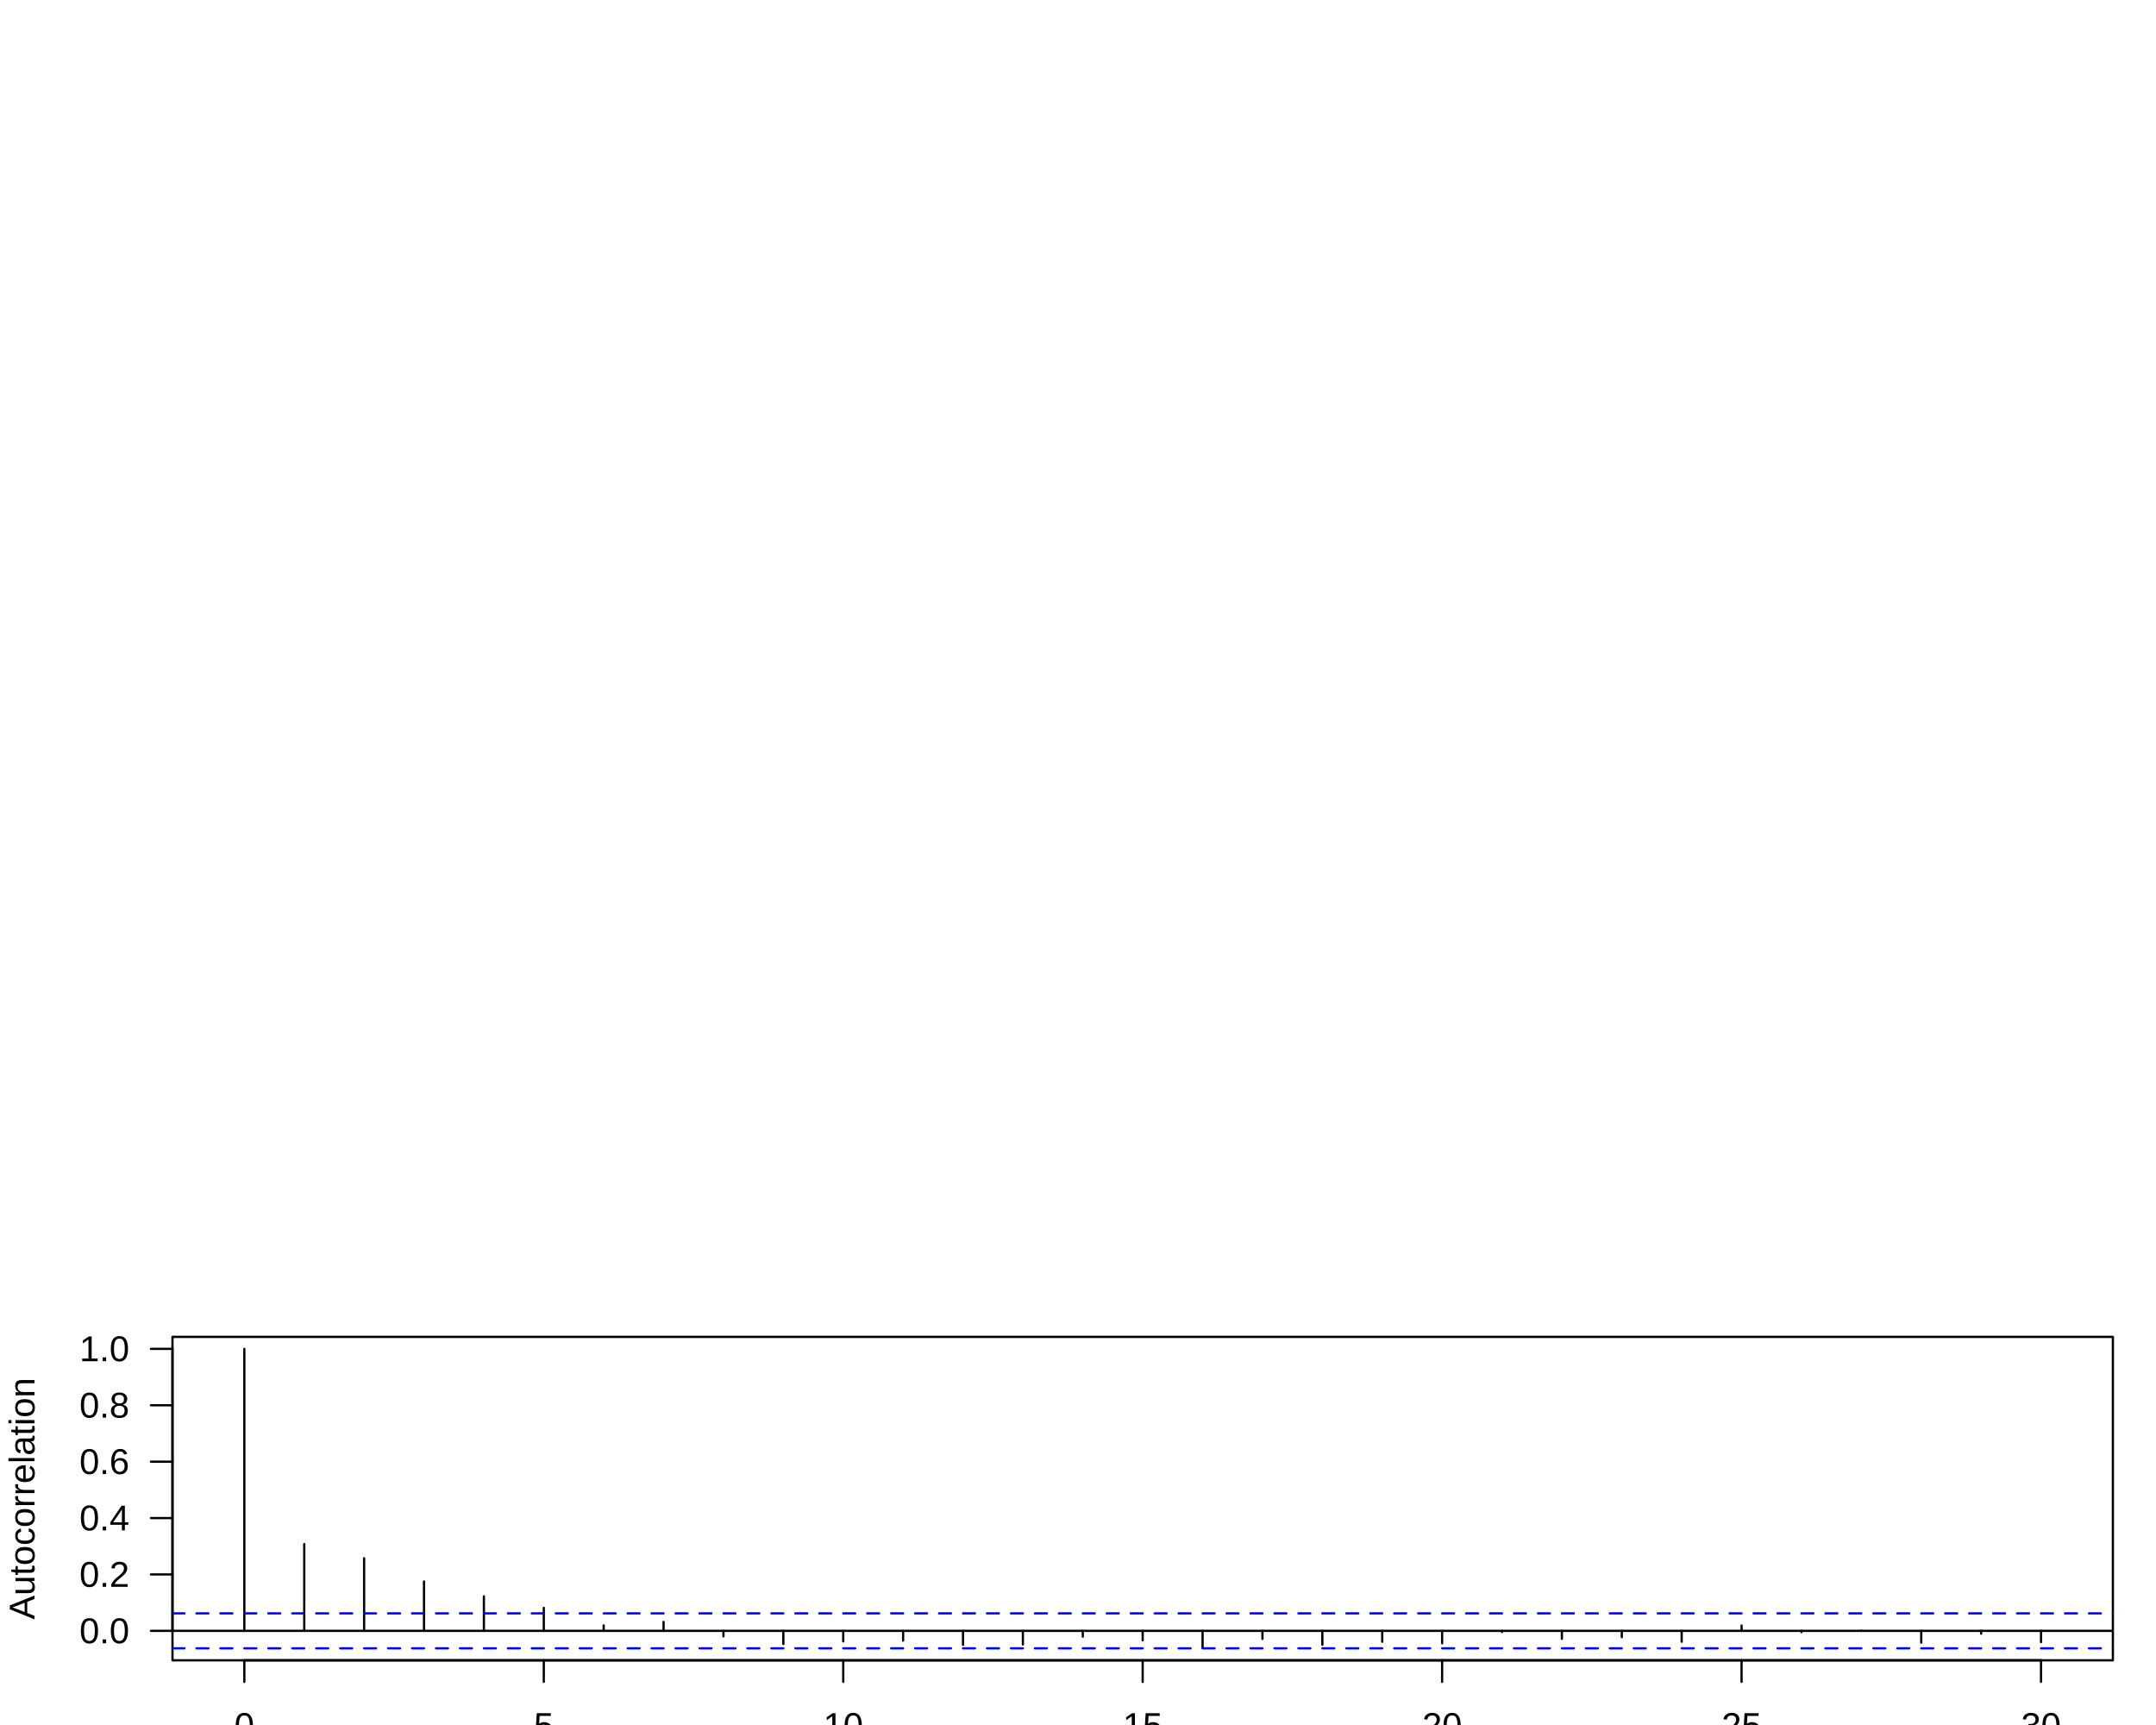
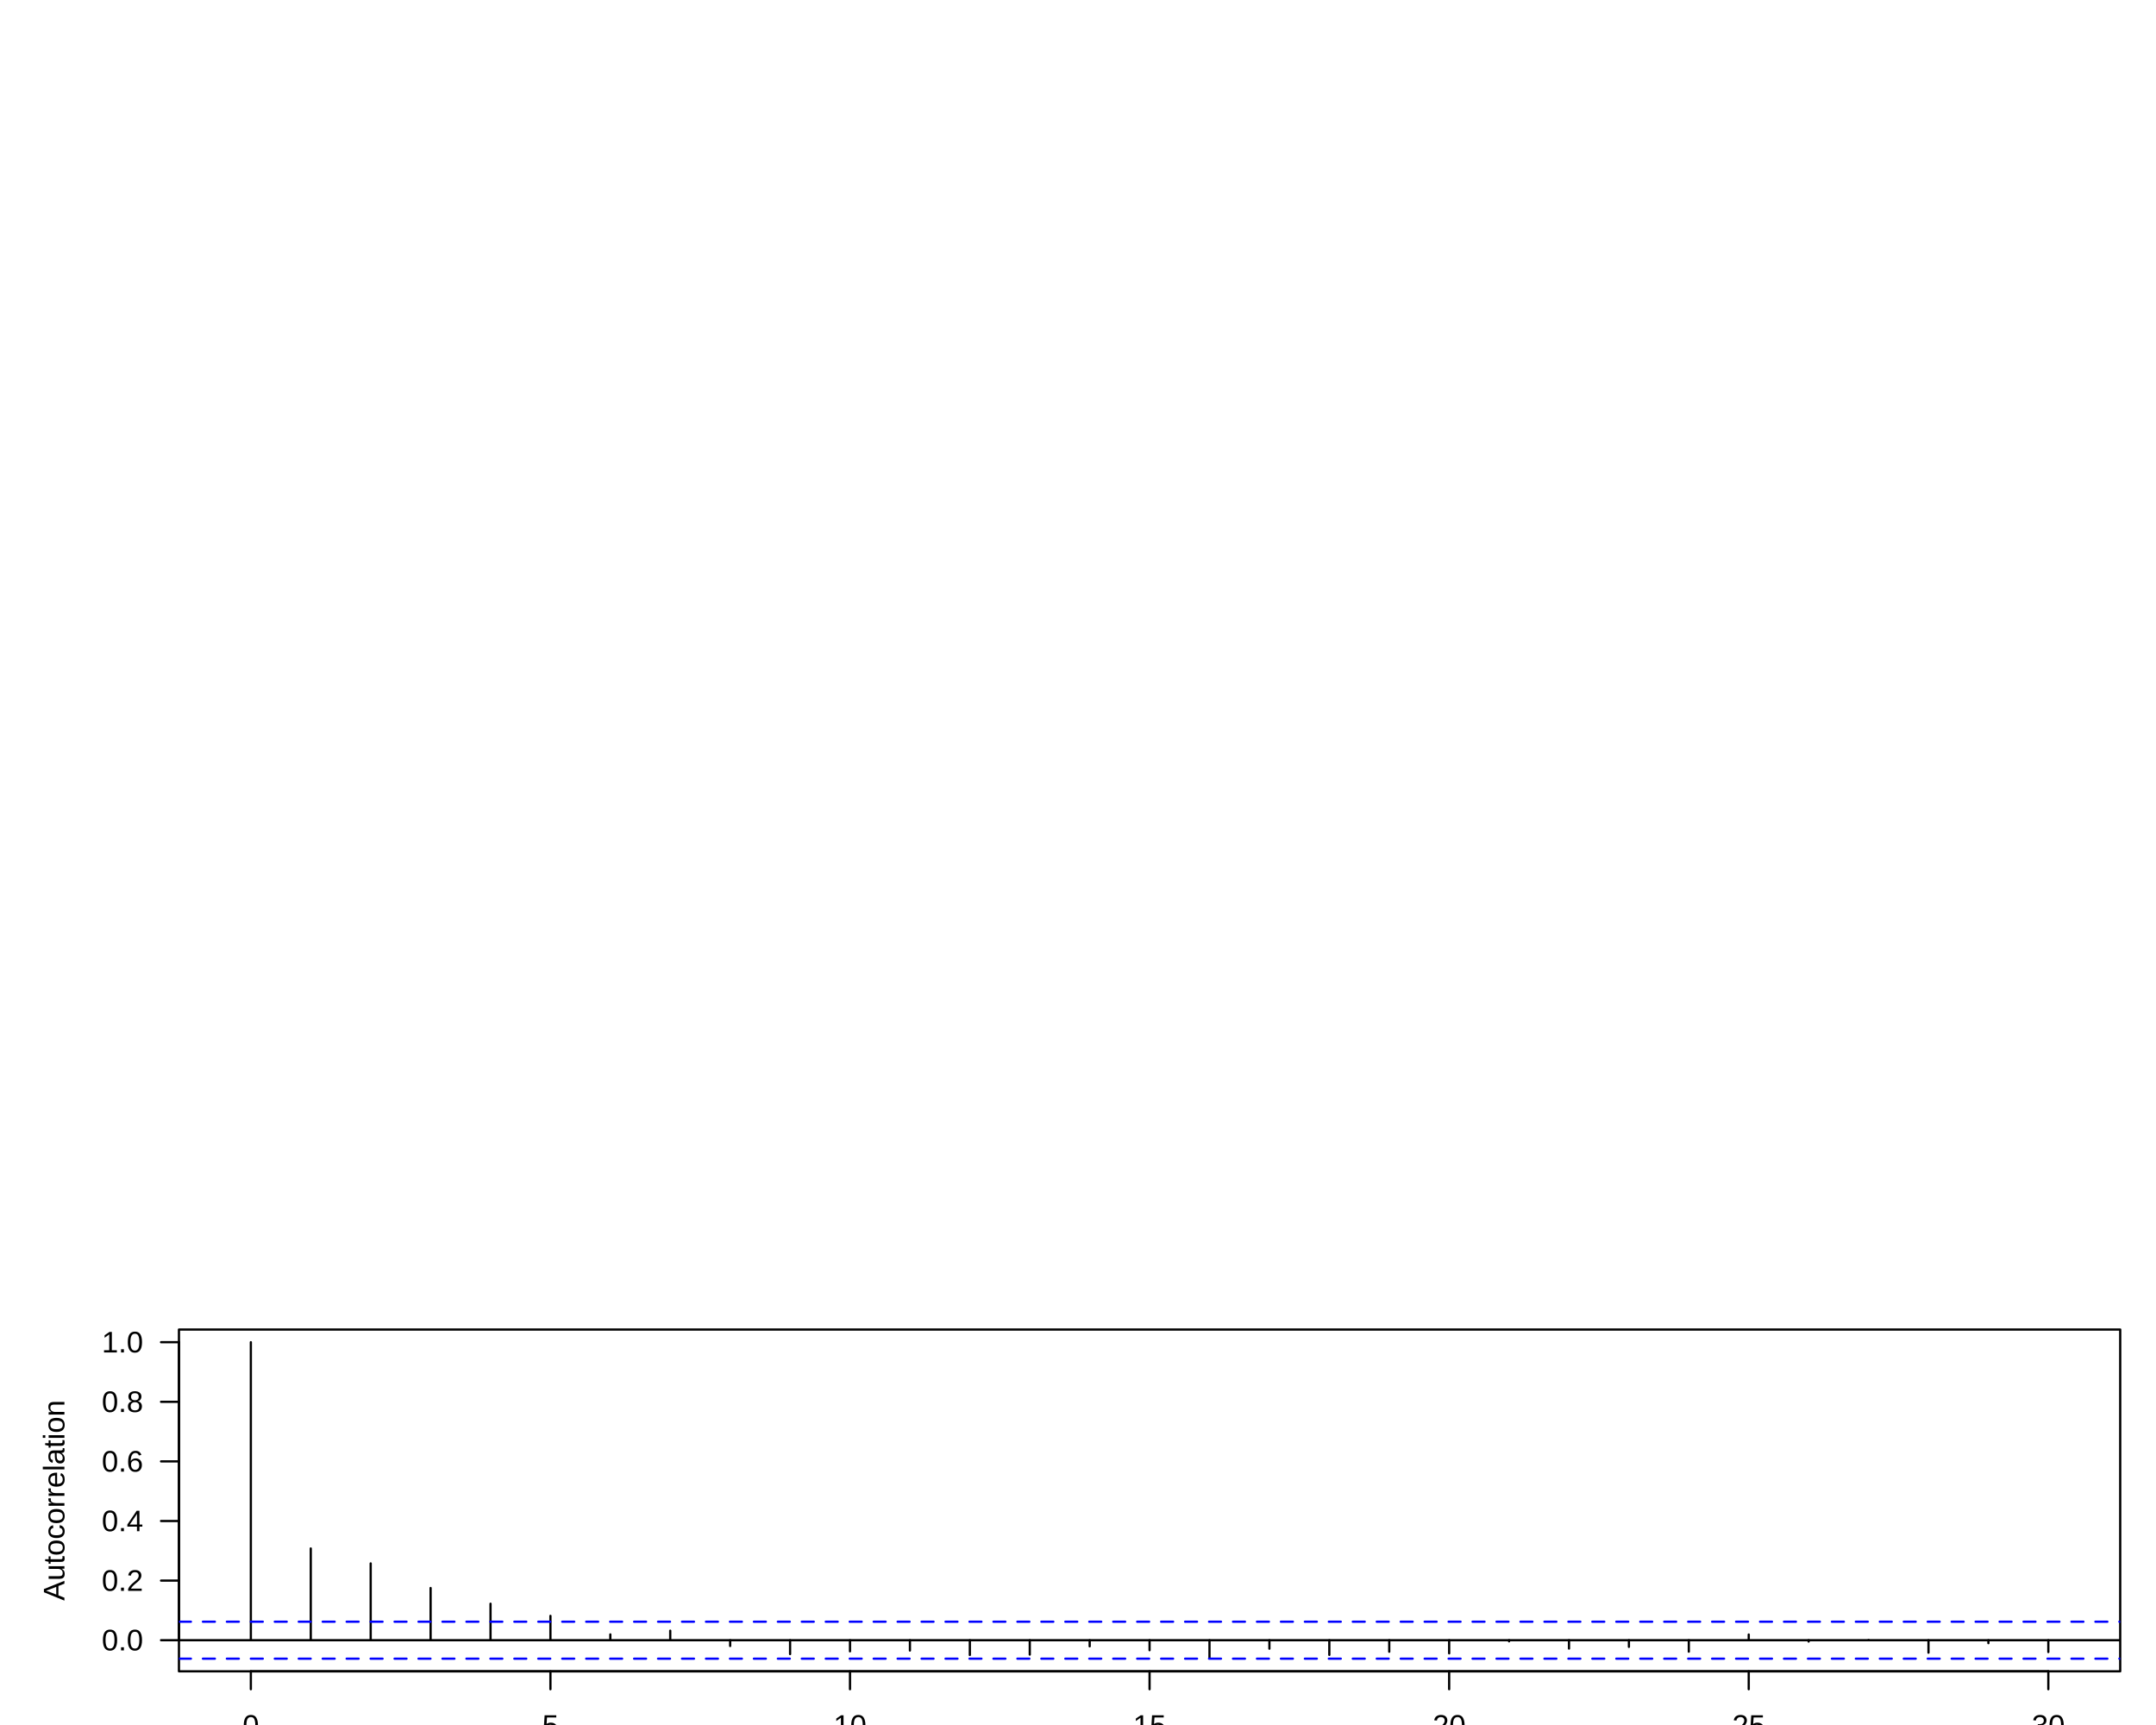
<svg xmlns="http://www.w3.org/2000/svg" viewBox="0 0 720.00 576.00">
  <defs>
    <style type="text/css">
    line, polyline, polygon, path, rect, circle {
      fill: none;
      stroke: #000000;
      stroke-linecap: round;
      stroke-linejoin: round;
      stroke-miterlimit: 10.00;
    }
  </style>
  </defs>
  <rect width="100%" height="100%" style="stroke: none; fill: #FFFFFF;" />
  <defs>
-     <clipPath id="cpNTcuNjB8NzA1LjYwfDU1NC40MHw0NDYuNDA=">
-       <rect x="57.60" y="446.40" width="648.00" height="108.00" />
+     <clipPath id="cpNTkuNzZ8NzA4LjA1fDU1OC4wN3w0NDMuOTU=">
+       <rect x="59.76" y="443.95" width="648.29" height="114.12" />
    </clipPath>
  </defs>
-   <line x1="81.60" y1="544.56" x2="81.60" y2="450.40" style="stroke-width: 0.75;" clip-path="url(#cpNTcuNjB8NzA1LjYwfDU1NC40MHw0NDYuNDA=)" />
-   <line x1="101.60" y1="544.56" x2="101.60" y2="515.58" style="stroke-width: 0.75;" clip-path="url(#cpNTcuNjB8NzA1LjYwfDU1NC40MHw0NDYuNDA=)" />
-   <line x1="121.60" y1="544.56" x2="121.60" y2="520.30" style="stroke-width: 0.75;" clip-path="url(#cpNTcuNjB8NzA1LjYwfDU1NC40MHw0NDYuNDA=)" />
-   <line x1="141.60" y1="544.56" x2="141.60" y2="528.07" style="stroke-width: 0.75;" clip-path="url(#cpNTcuNjB8NzA1LjYwfDU1NC40MHw0NDYuNDA=)" />
-   <line x1="161.60" y1="544.56" x2="161.60" y2="533.04" style="stroke-width: 0.75;" clip-path="url(#cpNTcuNjB8NzA1LjYwfDU1NC40MHw0NDYuNDA=)" />
-   <line x1="181.60" y1="544.56" x2="181.60" y2="536.88" style="stroke-width: 0.75;" clip-path="url(#cpNTcuNjB8NzA1LjYwfDU1NC40MHw0NDYuNDA=)" />
-   <line x1="201.60" y1="544.56" x2="201.60" y2="542.74" style="stroke-width: 0.75;" clip-path="url(#cpNTcuNjB8NzA1LjYwfDU1NC40MHw0NDYuNDA=)" />
-   <line x1="221.60" y1="544.56" x2="221.60" y2="541.57" style="stroke-width: 0.75;" clip-path="url(#cpNTcuNjB8NzA1LjYwfDU1NC40MHw0NDYuNDA=)" />
-   <line x1="241.60" y1="544.56" x2="241.60" y2="546.40" style="stroke-width: 0.75;" clip-path="url(#cpNTcuNjB8NzA1LjYwfDU1NC40MHw0NDYuNDA=)" />
-   <line x1="261.60" y1="544.56" x2="261.60" y2="548.95" style="stroke-width: 0.75;" clip-path="url(#cpNTcuNjB8NzA1LjYwfDU1NC40MHw0NDYuNDA=)" />
-   <line x1="281.60" y1="544.56" x2="281.60" y2="548.09" style="stroke-width: 0.75;" clip-path="url(#cpNTcuNjB8NzA1LjYwfDU1NC40MHw0NDYuNDA=)" />
-   <line x1="301.60" y1="544.56" x2="301.60" y2="547.83" style="stroke-width: 0.75;" clip-path="url(#cpNTcuNjB8NzA1LjYwfDU1NC40MHw0NDYuNDA=)" />
-   <line x1="321.60" y1="544.56" x2="321.60" y2="549.24" style="stroke-width: 0.75;" clip-path="url(#cpNTcuNjB8NzA1LjYwfDU1NC40MHw0NDYuNDA=)" />
-   <line x1="341.60" y1="544.56" x2="341.60" y2="549.11" style="stroke-width: 0.75;" clip-path="url(#cpNTcuNjB8NzA1LjYwfDU1NC40MHw0NDYuNDA=)" />
-   <line x1="361.60" y1="544.56" x2="361.60" y2="546.51" style="stroke-width: 0.75;" clip-path="url(#cpNTcuNjB8NzA1LjYwfDU1NC40MHw0NDYuNDA=)" />
-   <line x1="381.60" y1="544.56" x2="381.60" y2="547.73" style="stroke-width: 0.75;" clip-path="url(#cpNTcuNjB8NzA1LjYwfDU1NC40MHw0NDYuNDA=)" />
-   <line x1="401.60" y1="544.56" x2="401.60" y2="550.19" style="stroke-width: 0.75;" clip-path="url(#cpNTcuNjB8NzA1LjYwfDU1NC40MHw0NDYuNDA=)" />
-   <line x1="421.60" y1="544.56" x2="421.60" y2="547.25" style="stroke-width: 0.75;" clip-path="url(#cpNTcuNjB8NzA1LjYwfDU1NC40MHw0NDYuNDA=)" />
-   <line x1="441.60" y1="544.56" x2="441.60" y2="549.21" style="stroke-width: 0.75;" clip-path="url(#cpNTcuNjB8NzA1LjYwfDU1NC40MHw0NDYuNDA=)" />
-   <line x1="461.60" y1="544.56" x2="461.60" y2="548.21" style="stroke-width: 0.75;" clip-path="url(#cpNTcuNjB8NzA1LjYwfDU1NC40MHw0NDYuNDA=)" />
-   <line x1="481.60" y1="544.56" x2="481.60" y2="548.73" style="stroke-width: 0.75;" clip-path="url(#cpNTcuNjB8NzA1LjYwfDU1NC40MHw0NDYuNDA=)" />
-   <line x1="501.60" y1="544.56" x2="501.60" y2="544.93" style="stroke-width: 0.75;" clip-path="url(#cpNTcuNjB8NzA1LjYwfDU1NC40MHw0NDYuNDA=)" />
-   <line x1="521.60" y1="544.56" x2="521.60" y2="547.22" style="stroke-width: 0.75;" clip-path="url(#cpNTcuNjB8NzA1LjYwfDU1NC40MHw0NDYuNDA=)" />
-   <line x1="541.60" y1="544.56" x2="541.60" y2="546.67" style="stroke-width: 0.75;" clip-path="url(#cpNTcuNjB8NzA1LjYwfDU1NC40MHw0NDYuNDA=)" />
-   <line x1="561.60" y1="544.56" x2="561.60" y2="548.19" style="stroke-width: 0.75;" clip-path="url(#cpNTcuNjB8NzA1LjYwfDU1NC40MHw0NDYuNDA=)" />
-   <line x1="581.60" y1="544.56" x2="581.60" y2="542.78" style="stroke-width: 0.75;" clip-path="url(#cpNTcuNjB8NzA1LjYwfDU1NC40MHw0NDYuNDA=)" />
-   <line x1="601.60" y1="544.56" x2="601.60" y2="544.99" style="stroke-width: 0.75;" clip-path="url(#cpNTcuNjB8NzA1LjYwfDU1NC40MHw0NDYuNDA=)" />
-   <line x1="621.60" y1="544.56" x2="621.60" y2="544.52" style="stroke-width: 0.75;" clip-path="url(#cpNTcuNjB8NzA1LjYwfDU1NC40MHw0NDYuNDA=)" />
-   <line x1="641.60" y1="544.56" x2="641.60" y2="548.51" style="stroke-width: 0.75;" clip-path="url(#cpNTcuNjB8NzA1LjYwfDU1NC40MHw0NDYuNDA=)" />
-   <line x1="661.60" y1="544.56" x2="661.60" y2="545.51" style="stroke-width: 0.75;" clip-path="url(#cpNTcuNjB8NzA1LjYwfDU1NC40MHw0NDYuNDA=)" />
-   <line x1="681.60" y1="544.56" x2="681.60" y2="548.31" style="stroke-width: 0.75;" clip-path="url(#cpNTcuNjB8NzA1LjYwfDU1NC40MHw0NDYuNDA=)" />
+   <line x1="83.77" y1="547.68" x2="83.77" y2="448.18" style="stroke-width: 0.75;" clip-path="url(#cpNTkuNzZ8NzA4LjA1fDU1OC4wN3w0NDMuOTU=)" />
+   <line x1="103.78" y1="547.68" x2="103.78" y2="517.05" style="stroke-width: 0.75;" clip-path="url(#cpNTkuNzZ8NzA4LjA1fDU1OC4wN3w0NDMuOTU=)" />
+   <line x1="123.79" y1="547.68" x2="123.79" y2="522.04" style="stroke-width: 0.75;" clip-path="url(#cpNTkuNzZ8NzA4LjA1fDU1OC4wN3w0NDMuOTU=)" />
+   <line x1="143.80" y1="547.68" x2="143.80" y2="530.25" style="stroke-width: 0.75;" clip-path="url(#cpNTkuNzZ8NzA4LjA1fDU1OC4wN3w0NDMuOTU=)" />
+   <line x1="163.81" y1="547.68" x2="163.81" y2="535.50" style="stroke-width: 0.75;" clip-path="url(#cpNTkuNzZ8NzA4LjA1fDU1OC4wN3w0NDMuOTU=)" />
+   <line x1="183.82" y1="547.68" x2="183.82" y2="539.56" style="stroke-width: 0.75;" clip-path="url(#cpNTkuNzZ8NzA4LjA1fDU1OC4wN3w0NDMuOTU=)" />
+   <line x1="203.82" y1="547.68" x2="203.82" y2="545.75" style="stroke-width: 0.75;" clip-path="url(#cpNTkuNzZ8NzA4LjA1fDU1OC4wN3w0NDMuOTU=)" />
+   <line x1="223.83" y1="547.68" x2="223.83" y2="544.51" style="stroke-width: 0.75;" clip-path="url(#cpNTkuNzZ8NzA4LjA1fDU1OC4wN3w0NDMuOTU=)" />
+   <line x1="243.84" y1="547.68" x2="243.84" y2="549.62" style="stroke-width: 0.75;" clip-path="url(#cpNTkuNzZ8NzA4LjA1fDU1OC4wN3w0NDMuOTU=)" />
+   <line x1="263.85" y1="547.68" x2="263.85" y2="552.32" style="stroke-width: 0.75;" clip-path="url(#cpNTkuNzZ8NzA4LjA1fDU1OC4wN3w0NDMuOTU=)" />
+   <line x1="283.86" y1="547.68" x2="283.86" y2="551.40" style="stroke-width: 0.75;" clip-path="url(#cpNTkuNzZ8NzA4LjA1fDU1OC4wN3w0NDMuOTU=)" />
+   <line x1="303.87" y1="547.68" x2="303.87" y2="551.13" style="stroke-width: 0.75;" clip-path="url(#cpNTkuNzZ8NzA4LjA1fDU1OC4wN3w0NDMuOTU=)" />
+   <line x1="323.88" y1="547.68" x2="323.88" y2="552.62" style="stroke-width: 0.75;" clip-path="url(#cpNTkuNzZ8NzA4LjA1fDU1OC4wN3w0NDMuOTU=)" />
+   <line x1="343.89" y1="547.68" x2="343.89" y2="552.49" style="stroke-width: 0.75;" clip-path="url(#cpNTkuNzZ8NzA4LjA1fDU1OC4wN3w0NDMuOTU=)" />
+   <line x1="363.90" y1="547.68" x2="363.90" y2="549.73" style="stroke-width: 0.75;" clip-path="url(#cpNTkuNzZ8NzA4LjA1fDU1OC4wN3w0NDMuOTU=)" />
+   <line x1="383.90" y1="547.68" x2="383.90" y2="551.02" style="stroke-width: 0.75;" clip-path="url(#cpNTkuNzZ8NzA4LjA1fDU1OC4wN3w0NDMuOTU=)" />
+   <line x1="403.91" y1="547.68" x2="403.91" y2="553.62" style="stroke-width: 0.75;" clip-path="url(#cpNTkuNzZ8NzA4LjA1fDU1OC4wN3w0NDMuOTU=)" />
+   <line x1="423.92" y1="547.68" x2="423.92" y2="550.52" style="stroke-width: 0.75;" clip-path="url(#cpNTkuNzZ8NzA4LjA1fDU1OC4wN3w0NDMuOTU=)" />
+   <line x1="443.93" y1="547.68" x2="443.93" y2="552.59" style="stroke-width: 0.75;" clip-path="url(#cpNTkuNzZ8NzA4LjA1fDU1OC4wN3w0NDMuOTU=)" />
+   <line x1="463.94" y1="547.68" x2="463.94" y2="551.53" style="stroke-width: 0.75;" clip-path="url(#cpNTkuNzZ8NzA4LjA1fDU1OC4wN3w0NDMuOTU=)" />
+   <line x1="483.95" y1="547.68" x2="483.95" y2="552.08" style="stroke-width: 0.75;" clip-path="url(#cpNTkuNzZ8NzA4LjA1fDU1OC4wN3w0NDMuOTU=)" />
+   <line x1="503.96" y1="547.68" x2="503.96" y2="548.06" style="stroke-width: 0.75;" clip-path="url(#cpNTkuNzZ8NzA4LjA1fDU1OC4wN3w0NDMuOTU=)" />
+   <line x1="523.97" y1="547.68" x2="523.97" y2="550.49" style="stroke-width: 0.75;" clip-path="url(#cpNTkuNzZ8NzA4LjA1fDU1OC4wN3w0NDMuOTU=)" />
+   <line x1="543.98" y1="547.68" x2="543.98" y2="549.91" style="stroke-width: 0.75;" clip-path="url(#cpNTkuNzZ8NzA4LjA1fDU1OC4wN3w0NDMuOTU=)" />
+   <line x1="563.98" y1="547.68" x2="563.98" y2="551.51" style="stroke-width: 0.75;" clip-path="url(#cpNTkuNzZ8NzA4LjA1fDU1OC4wN3w0NDMuOTU=)" />
+   <line x1="583.99" y1="547.68" x2="583.99" y2="545.79" style="stroke-width: 0.75;" clip-path="url(#cpNTkuNzZ8NzA4LjA1fDU1OC4wN3w0NDMuOTU=)" />
+   <line x1="604.00" y1="547.68" x2="604.00" y2="548.13" style="stroke-width: 0.75;" clip-path="url(#cpNTkuNzZ8NzA4LjA1fDU1OC4wN3w0NDMuOTU=)" />
+   <line x1="624.01" y1="547.68" x2="624.01" y2="547.63" style="stroke-width: 0.75;" clip-path="url(#cpNTkuNzZ8NzA4LjA1fDU1OC4wN3w0NDMuOTU=)" />
+   <line x1="644.02" y1="547.68" x2="644.02" y2="551.85" style="stroke-width: 0.75;" clip-path="url(#cpNTkuNzZ8NzA4LjA1fDU1OC4wN3w0NDMuOTU=)" />
+   <line x1="664.03" y1="547.68" x2="664.03" y2="548.68" style="stroke-width: 0.75;" clip-path="url(#cpNTkuNzZ8NzA4LjA1fDU1OC4wN3w0NDMuOTU=)" />
+   <line x1="684.04" y1="547.68" x2="684.04" y2="551.63" style="stroke-width: 0.75;" clip-path="url(#cpNTkuNzZ8NzA4LjA1fDU1OC4wN3w0NDMuOTU=)" />
  <defs>
    <clipPath id="cpMC4wMHw3MjAuMDB8NTc2LjAwfDAuMDA=">
      <rect x="0.00" y="0.00" width="720.00" height="576.00" />
    </clipPath>
  </defs>
-   <line x1="81.60" y1="554.40" x2="681.60" y2="554.40" style="stroke-width: 0.75;" clip-path="url(#cpMC4wMHw3MjAuMDB8NTc2LjAwfDAuMDA=)" />
-   <line x1="81.60" y1="554.40" x2="81.60" y2="561.60" style="stroke-width: 0.75;" clip-path="url(#cpMC4wMHw3MjAuMDB8NTc2LjAwfDAuMDA=)" />
-   <line x1="181.60" y1="554.40" x2="181.60" y2="561.60" style="stroke-width: 0.75;" clip-path="url(#cpMC4wMHw3MjAuMDB8NTc2LjAwfDAuMDA=)" />
-   <line x1="281.60" y1="554.40" x2="281.60" y2="561.60" style="stroke-width: 0.75;" clip-path="url(#cpMC4wMHw3MjAuMDB8NTc2LjAwfDAuMDA=)" />
-   <line x1="381.60" y1="554.40" x2="381.60" y2="561.60" style="stroke-width: 0.75;" clip-path="url(#cpMC4wMHw3MjAuMDB8NTc2LjAwfDAuMDA=)" />
-   <line x1="481.60" y1="554.40" x2="481.60" y2="561.60" style="stroke-width: 0.75;" clip-path="url(#cpMC4wMHw3MjAuMDB8NTc2LjAwfDAuMDA=)" />
-   <line x1="581.60" y1="554.40" x2="581.60" y2="561.60" style="stroke-width: 0.75;" clip-path="url(#cpMC4wMHw3MjAuMDB8NTc2LjAwfDAuMDA=)" />
-   <line x1="681.60" y1="554.40" x2="681.60" y2="561.60" style="stroke-width: 0.75;" clip-path="url(#cpMC4wMHw3MjAuMDB8NTc2LjAwfDAuMDA=)" />
+   <line x1="83.77" y1="558.07" x2="684.04" y2="558.07" style="stroke-width: 0.75;" clip-path="url(#cpMC4wMHw3MjAuMDB8NTc2LjAwfDAuMDA=)" />
+   <line x1="83.77" y1="558.07" x2="83.77" y2="564.05" style="stroke-width: 0.75;" clip-path="url(#cpMC4wMHw3MjAuMDB8NTc2LjAwfDAuMDA=)" />
+   <line x1="183.82" y1="558.07" x2="183.82" y2="564.05" style="stroke-width: 0.75;" clip-path="url(#cpMC4wMHw3MjAuMDB8NTc2LjAwfDAuMDA=)" />
+   <line x1="283.86" y1="558.07" x2="283.86" y2="564.05" style="stroke-width: 0.75;" clip-path="url(#cpMC4wMHw3MjAuMDB8NTc2LjAwfDAuMDA=)" />
+   <line x1="383.90" y1="558.07" x2="383.90" y2="564.05" style="stroke-width: 0.75;" clip-path="url(#cpMC4wMHw3MjAuMDB8NTc2LjAwfDAuMDA=)" />
+   <line x1="483.95" y1="558.07" x2="483.95" y2="564.05" style="stroke-width: 0.75;" clip-path="url(#cpMC4wMHw3MjAuMDB8NTc2LjAwfDAuMDA=)" />
+   <line x1="583.99" y1="558.07" x2="583.99" y2="564.05" style="stroke-width: 0.75;" clip-path="url(#cpMC4wMHw3MjAuMDB8NTc2LjAwfDAuMDA=)" />
+   <line x1="684.04" y1="558.07" x2="684.04" y2="564.05" style="stroke-width: 0.75;" clip-path="url(#cpMC4wMHw3MjAuMDB8NTc2LjAwfDAuMDA=)" />
  <g clip-path="url(#cpMC4wMHw3MjAuMDB8NTc2LjAwfDAuMDA=)">
-     <text x="78.26" y="580.32" style="font-size: 12.00px; font-family: Liberation Sans;" textLength="6.67px" lengthAdjust="spacingAndGlyphs">0</text>
+     <text x="81.01" y="579.59" style="font-size: 9.96px; font-family: Liberation Sans;" textLength="5.53px" lengthAdjust="spacingAndGlyphs">0</text>
  </g>
  <g clip-path="url(#cpMC4wMHw3MjAuMDB8NTc2LjAwfDAuMDA=)">
-     <text x="178.26" y="580.32" style="font-size: 12.00px; font-family: Liberation Sans;" textLength="6.67px" lengthAdjust="spacingAndGlyphs">5</text>
+     <text x="181.05" y="579.59" style="font-size: 9.96px; font-family: Liberation Sans;" textLength="5.53px" lengthAdjust="spacingAndGlyphs">5</text>
  </g>
  <g clip-path="url(#cpMC4wMHw3MjAuMDB8NTc2LjAwfDAuMDA=)">
-     <text x="274.93" y="580.32" style="font-size: 12.00px; font-family: Liberation Sans;" textLength="13.34px" lengthAdjust="spacingAndGlyphs">10</text>
+     <text x="278.33" y="579.59" style="font-size: 9.96px; font-family: Liberation Sans;" textLength="11.06px" lengthAdjust="spacingAndGlyphs">10</text>
  </g>
  <g clip-path="url(#cpMC4wMHw3MjAuMDB8NTc2LjAwfDAuMDA=)">
-     <text x="374.93" y="580.32" style="font-size: 12.00px; font-family: Liberation Sans;" textLength="13.34px" lengthAdjust="spacingAndGlyphs">15</text>
+     <text x="378.37" y="579.59" style="font-size: 9.96px; font-family: Liberation Sans;" textLength="11.06px" lengthAdjust="spacingAndGlyphs">15</text>
  </g>
  <g clip-path="url(#cpMC4wMHw3MjAuMDB8NTc2LjAwfDAuMDA=)">
-     <text x="474.93" y="580.32" style="font-size: 12.00px; font-family: Liberation Sans;" textLength="13.34px" lengthAdjust="spacingAndGlyphs">20</text>
+     <text x="478.42" y="579.59" style="font-size: 9.96px; font-family: Liberation Sans;" textLength="11.06px" lengthAdjust="spacingAndGlyphs">20</text>
  </g>
  <g clip-path="url(#cpMC4wMHw3MjAuMDB8NTc2LjAwfDAuMDA=)">
-     <text x="574.93" y="580.32" style="font-size: 12.00px; font-family: Liberation Sans;" textLength="13.34px" lengthAdjust="spacingAndGlyphs">25</text>
+     <text x="578.46" y="579.59" style="font-size: 9.96px; font-family: Liberation Sans;" textLength="11.06px" lengthAdjust="spacingAndGlyphs">25</text>
  </g>
  <g clip-path="url(#cpMC4wMHw3MjAuMDB8NTc2LjAwfDAuMDA=)">
-     <text x="674.93" y="580.32" style="font-size: 12.00px; font-family: Liberation Sans;" textLength="13.34px" lengthAdjust="spacingAndGlyphs">30</text>
+     <text x="678.51" y="579.59" style="font-size: 9.96px; font-family: Liberation Sans;" textLength="11.06px" lengthAdjust="spacingAndGlyphs">30</text>
  </g>
-   <line x1="57.60" y1="544.56" x2="57.60" y2="450.40" style="stroke-width: 0.75;" clip-path="url(#cpMC4wMHw3MjAuMDB8NTc2LjAwfDAuMDA=)" />
-   <line x1="57.60" y1="544.56" x2="50.40" y2="544.56" style="stroke-width: 0.75;" clip-path="url(#cpMC4wMHw3MjAuMDB8NTc2LjAwfDAuMDA=)" />
-   <line x1="57.60" y1="525.73" x2="50.40" y2="525.73" style="stroke-width: 0.75;" clip-path="url(#cpMC4wMHw3MjAuMDB8NTc2LjAwfDAuMDA=)" />
-   <line x1="57.60" y1="506.90" x2="50.40" y2="506.90" style="stroke-width: 0.75;" clip-path="url(#cpMC4wMHw3MjAuMDB8NTc2LjAwfDAuMDA=)" />
-   <line x1="57.60" y1="488.07" x2="50.40" y2="488.07" style="stroke-width: 0.75;" clip-path="url(#cpMC4wMHw3MjAuMDB8NTc2LjAwfDAuMDA=)" />
-   <line x1="57.60" y1="469.23" x2="50.40" y2="469.23" style="stroke-width: 0.75;" clip-path="url(#cpMC4wMHw3MjAuMDB8NTc2LjAwfDAuMDA=)" />
-   <line x1="57.60" y1="450.40" x2="50.40" y2="450.40" style="stroke-width: 0.75;" clip-path="url(#cpMC4wMHw3MjAuMDB8NTc2LjAwfDAuMDA=)" />
+   <line x1="59.76" y1="547.68" x2="59.76" y2="448.18" style="stroke-width: 0.75;" clip-path="url(#cpMC4wMHw3MjAuMDB8NTc2LjAwfDAuMDA=)" />
+   <line x1="59.76" y1="547.68" x2="53.78" y2="547.68" style="stroke-width: 0.75;" clip-path="url(#cpMC4wMHw3MjAuMDB8NTc2LjAwfDAuMDA=)" />
+   <line x1="59.76" y1="527.78" x2="53.78" y2="527.78" style="stroke-width: 0.75;" clip-path="url(#cpMC4wMHw3MjAuMDB8NTc2LjAwfDAuMDA=)" />
+   <line x1="59.76" y1="507.88" x2="53.78" y2="507.88" style="stroke-width: 0.75;" clip-path="url(#cpMC4wMHw3MjAuMDB8NTc2LjAwfDAuMDA=)" />
+   <line x1="59.76" y1="487.98" x2="53.78" y2="487.98" style="stroke-width: 0.75;" clip-path="url(#cpMC4wMHw3MjAuMDB8NTc2LjAwfDAuMDA=)" />
+   <line x1="59.76" y1="468.08" x2="53.78" y2="468.08" style="stroke-width: 0.75;" clip-path="url(#cpMC4wMHw3MjAuMDB8NTc2LjAwfDAuMDA=)" />
+   <line x1="59.76" y1="448.18" x2="53.78" y2="448.18" style="stroke-width: 0.75;" clip-path="url(#cpMC4wMHw3MjAuMDB8NTc2LjAwfDAuMDA=)" />
  <g clip-path="url(#cpMC4wMHw3MjAuMDB8NTc2LjAwfDAuMDA=)">
-     <text x="26.53" y="548.69" style="font-size: 12.00px; font-family: Liberation Sans;" textLength="16.67px" lengthAdjust="spacingAndGlyphs">0.0</text>
+     <text x="33.98" y="551.10" style="font-size: 9.96px; font-family: Liberation Sans;" textLength="13.83px" lengthAdjust="spacingAndGlyphs">0.0</text>
  </g>
  <g clip-path="url(#cpMC4wMHw3MjAuMDB8NTc2LjAwfDAuMDA=)">
-     <text x="26.53" y="529.86" style="font-size: 12.00px; font-family: Liberation Sans;" textLength="16.67px" lengthAdjust="spacingAndGlyphs">0.2</text>
+     <text x="33.98" y="531.20" style="font-size: 9.96px; font-family: Liberation Sans;" textLength="13.83px" lengthAdjust="spacingAndGlyphs">0.2</text>
  </g>
  <g clip-path="url(#cpMC4wMHw3MjAuMDB8NTc2LjAwfDAuMDA=)">
-     <text x="26.53" y="511.02" style="font-size: 12.00px; font-family: Liberation Sans;" textLength="16.67px" lengthAdjust="spacingAndGlyphs">0.4</text>
+     <text x="33.98" y="511.30" style="font-size: 9.96px; font-family: Liberation Sans;" textLength="13.83px" lengthAdjust="spacingAndGlyphs">0.4</text>
  </g>
  <g clip-path="url(#cpMC4wMHw3MjAuMDB8NTc2LjAwfDAuMDA=)">
-     <text x="26.53" y="492.19" style="font-size: 12.00px; font-family: Liberation Sans;" textLength="16.67px" lengthAdjust="spacingAndGlyphs">0.6</text>
+     <text x="33.98" y="491.40" style="font-size: 9.96px; font-family: Liberation Sans;" textLength="13.83px" lengthAdjust="spacingAndGlyphs">0.6</text>
  </g>
  <g clip-path="url(#cpMC4wMHw3MjAuMDB8NTc2LjAwfDAuMDA=)">
-     <text x="26.53" y="473.36" style="font-size: 12.00px; font-family: Liberation Sans;" textLength="16.67px" lengthAdjust="spacingAndGlyphs">0.8</text>
+     <text x="33.98" y="471.50" style="font-size: 9.96px; font-family: Liberation Sans;" textLength="13.83px" lengthAdjust="spacingAndGlyphs">0.8</text>
  </g>
  <g clip-path="url(#cpMC4wMHw3MjAuMDB8NTc2LjAwfDAuMDA=)">
-     <text x="26.53" y="454.52" style="font-size: 12.00px; font-family: Liberation Sans;" textLength="16.67px" lengthAdjust="spacingAndGlyphs">1.0</text>
+     <text x="33.98" y="451.60" style="font-size: 9.96px; font-family: Liberation Sans;" textLength="13.83px" lengthAdjust="spacingAndGlyphs">1.0</text>
  </g>
-   <polyline points="57.60,554.40 705.60,554.40 705.60,446.40 57.60,446.40 57.60,554.40 " style="stroke-width: 0.75;" clip-path="url(#cpMC4wMHw3MjAuMDB8NTc2LjAwfDAuMDA=)" />
+   <polyline points="59.76,558.07 708.05,558.07 708.05,443.95 59.76,443.95 59.76,558.07 " style="stroke-width: 0.75;" clip-path="url(#cpMC4wMHw3MjAuMDB8NTc2LjAwfDAuMDA=)" />
  <defs>
    <clipPath id="cpMC4wMHw3MjAuMDB8NTc2LjAwfDQzMi4wMA==">
      <rect x="0.00" y="432.00" width="720.00" height="144.00" />
    </clipPath>
  </defs>
  <g clip-path="url(#cpMC4wMHw3MjAuMDB8NTc2LjAwfDQzMi4wMA==)">
-     <text transform="translate(11.52,540.75) rotate(-90)" style="font-size: 12.00px; font-family: Liberation Sans;" textLength="80.70px" lengthAdjust="spacingAndGlyphs">Autocorrelation</text>
+     <text transform="translate(21.51,534.48) rotate(-90)" style="font-size: 9.96px; font-family: Liberation Sans;" textLength="66.94px" lengthAdjust="spacingAndGlyphs">Autocorrelation</text>
  </g>
  <defs>
-     <clipPath id="cpNTcuNjB8NzA1LjYwfDU1NC40MHw0NDYuNDA=">
-       <rect x="57.60" y="446.40" width="648.00" height="108.00" />
+     <clipPath id="cpNTkuNzZ8NzA4LjA1fDU1OC4wN3w0NDMuOTU=">
+       <rect x="59.76" y="443.95" width="648.29" height="114.12" />
    </clipPath>
  </defs>
-   <line x1="57.60" y1="544.56" x2="705.60" y2="544.56" style="stroke-width: 0.75;" clip-path="url(#cpNTcuNjB8NzA1LjYwfDU1NC40MHw0NDYuNDA=)" />
-   <line x1="57.60" y1="538.73" x2="705.60" y2="538.73" style="stroke-width: 0.75; stroke: #0000FF; stroke-dasharray: 4.00,4.00;" clip-path="url(#cpNTcuNjB8NzA1LjYwfDU1NC40MHw0NDYuNDA=)" />
-   <line x1="57.60" y1="550.40" x2="705.60" y2="550.40" style="stroke-width: 0.75; stroke: #0000FF; stroke-dasharray: 4.00,4.00;" clip-path="url(#cpNTcuNjB8NzA1LjYwfDU1NC40MHw0NDYuNDA=)" />
+   <line x1="59.76" y1="547.68" x2="708.05" y2="547.68" style="stroke-width: 0.75;" clip-path="url(#cpNTkuNzZ8NzA4LjA1fDU1OC4wN3w0NDMuOTU=)" />
+   <line x1="59.76" y1="541.51" x2="708.05" y2="541.51" style="stroke-width: 0.75; stroke: #0000FF; stroke-dasharray: 4.00,4.00;" clip-path="url(#cpNTkuNzZ8NzA4LjA1fDU1OC4wN3w0NDMuOTU=)" />
+   <line x1="59.76" y1="553.85" x2="708.05" y2="553.85" style="stroke-width: 0.75; stroke: #0000FF; stroke-dasharray: 4.00,4.00;" clip-path="url(#cpNTkuNzZ8NzA4LjA1fDU1OC4wN3w0NDMuOTU=)" />
  <defs>
    <clipPath id="cpMC4wMHw3MjAuMDB8NTc2LjAwfDQzMi4wMA==">
      <rect x="0.00" y="432.00" width="720.00" height="144.00" />
    </clipPath>
  </defs>
  <g clip-path="url(#cpMC4wMHw3MjAuMDB8NTc2LjAwfDQzMi4wMA==)">
-     <text x="352.01" y="417.60" style="font-size: 14.40px; font-weight: bold; font-family: Liberation Sans;" textLength="59.19px" lengthAdjust="spacingAndGlyphs">Series  x</text>
+     <text x="359.35" y="420.05" style="font-size: 11.95px; font-weight: bold; font-family: Liberation Sans;" textLength="49.11px" lengthAdjust="spacingAndGlyphs">Series  x</text>
  </g>
</svg>
